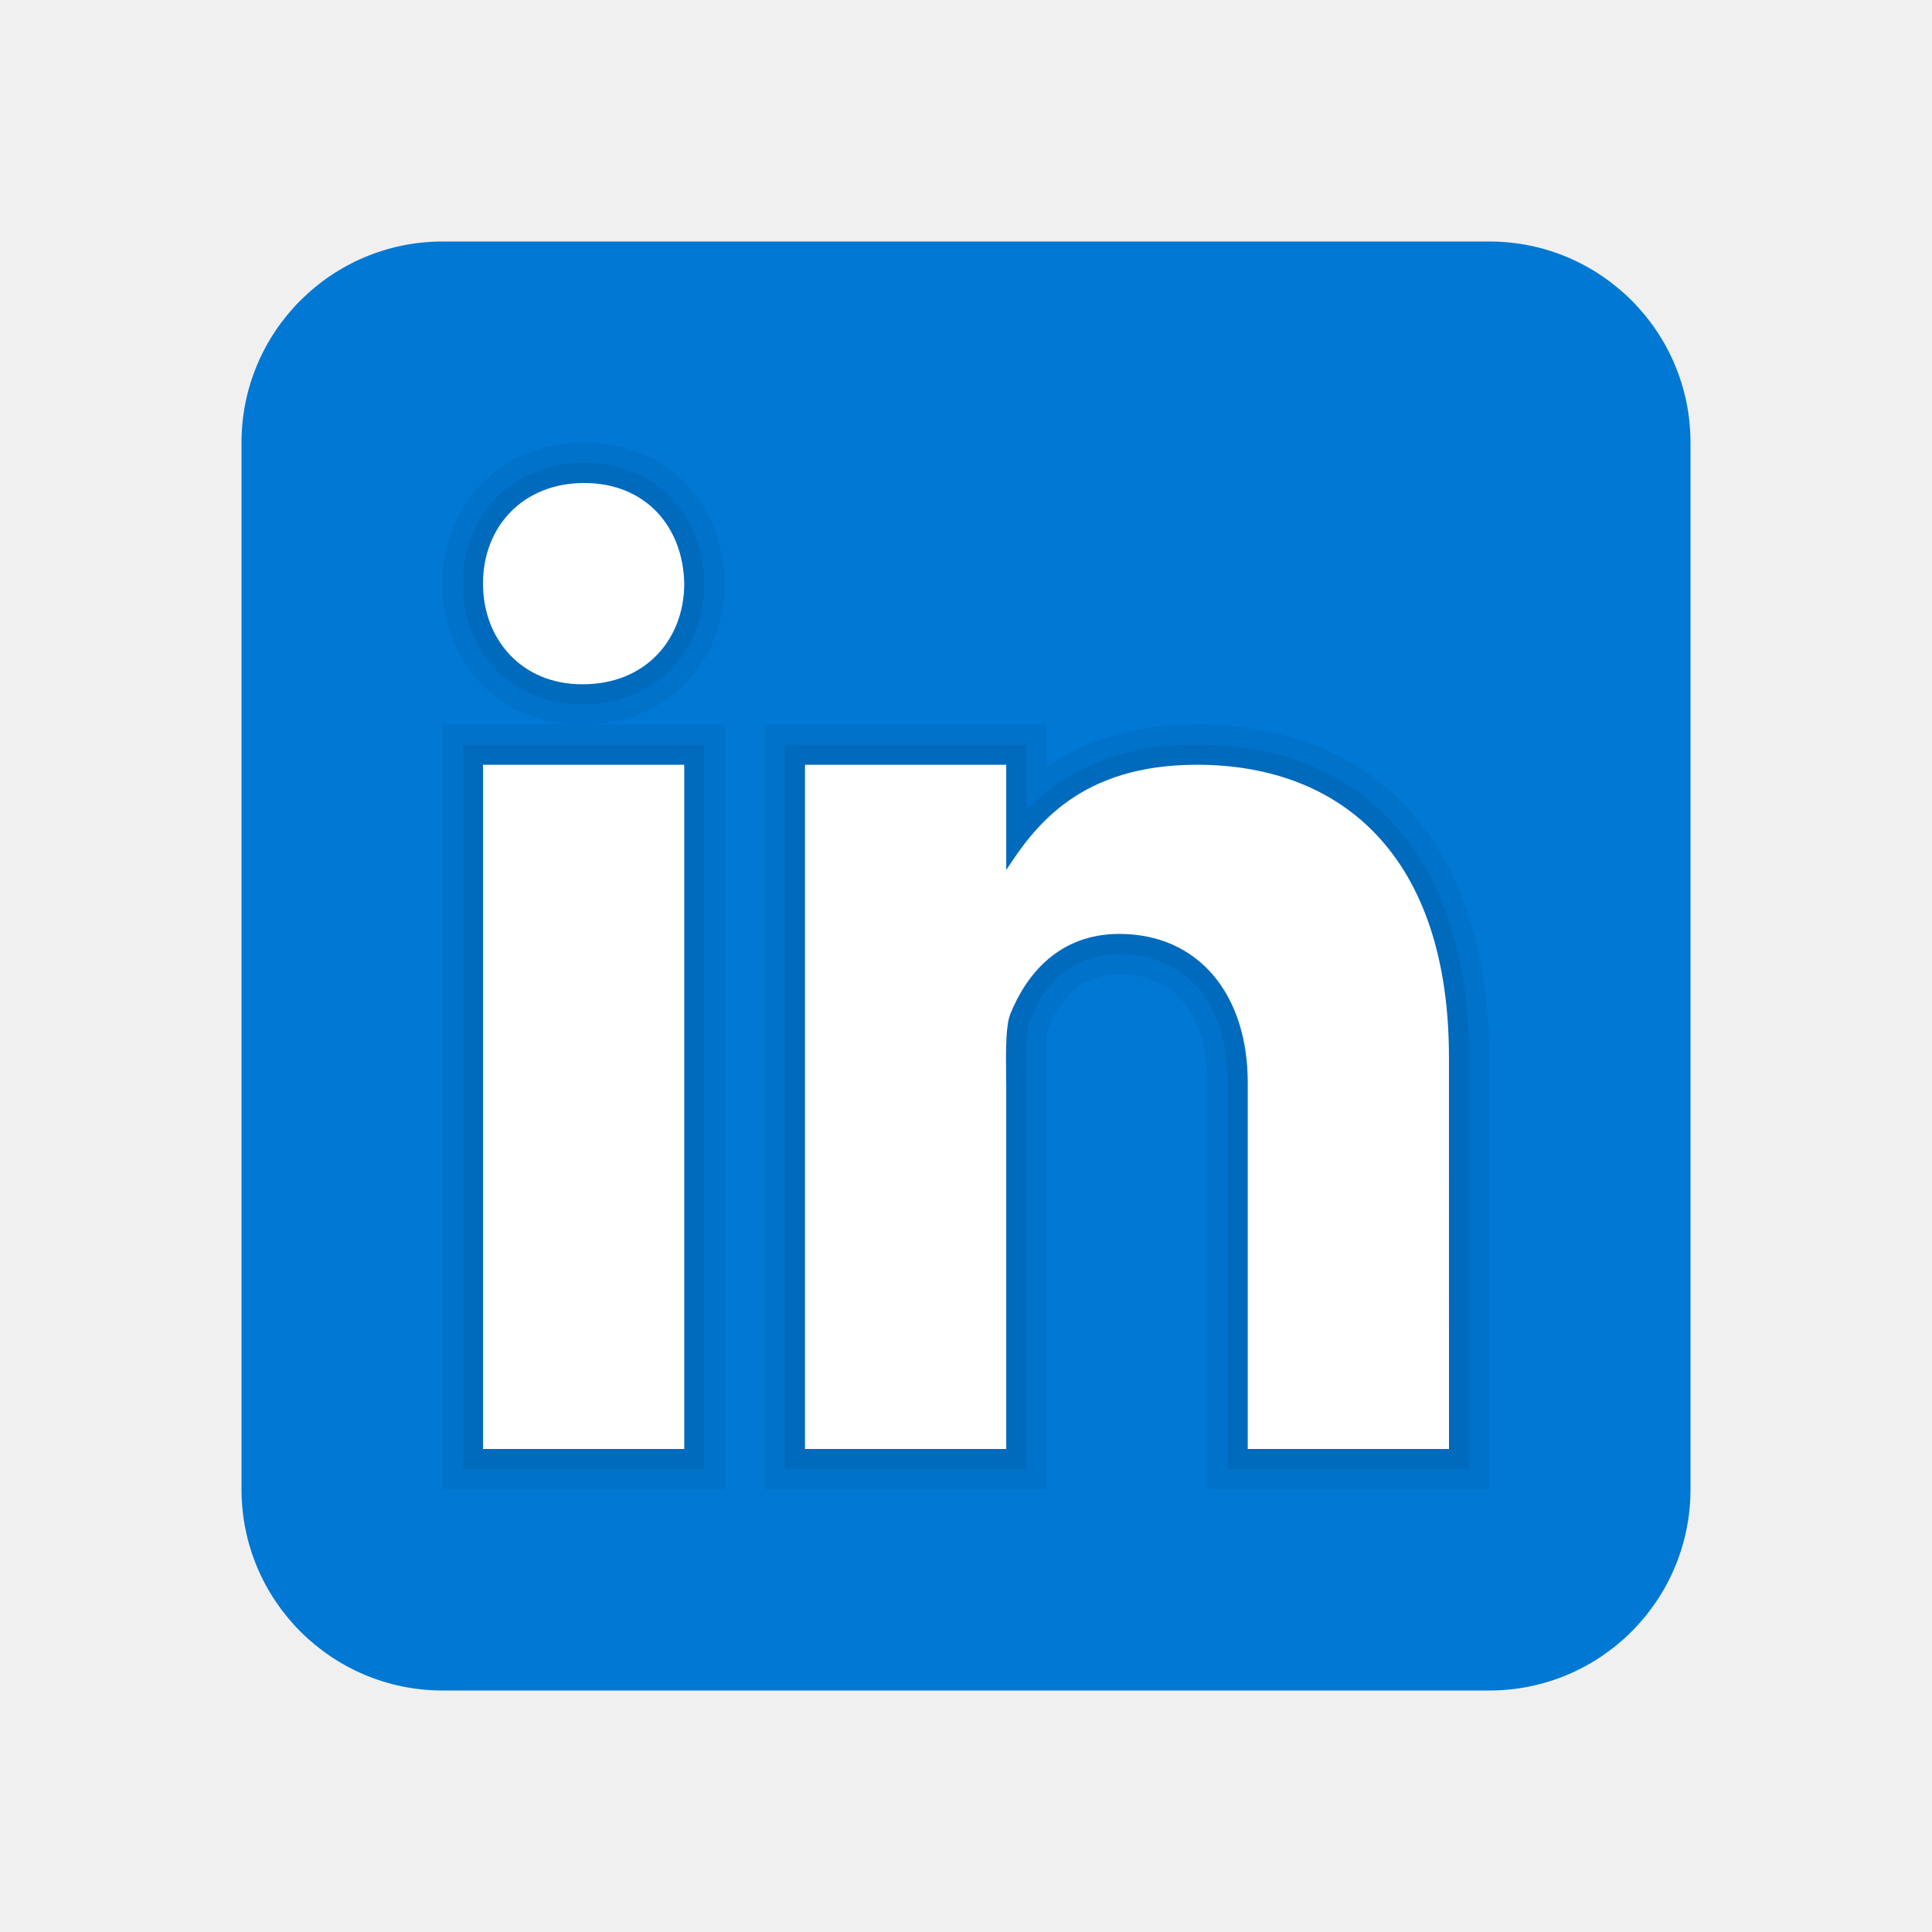
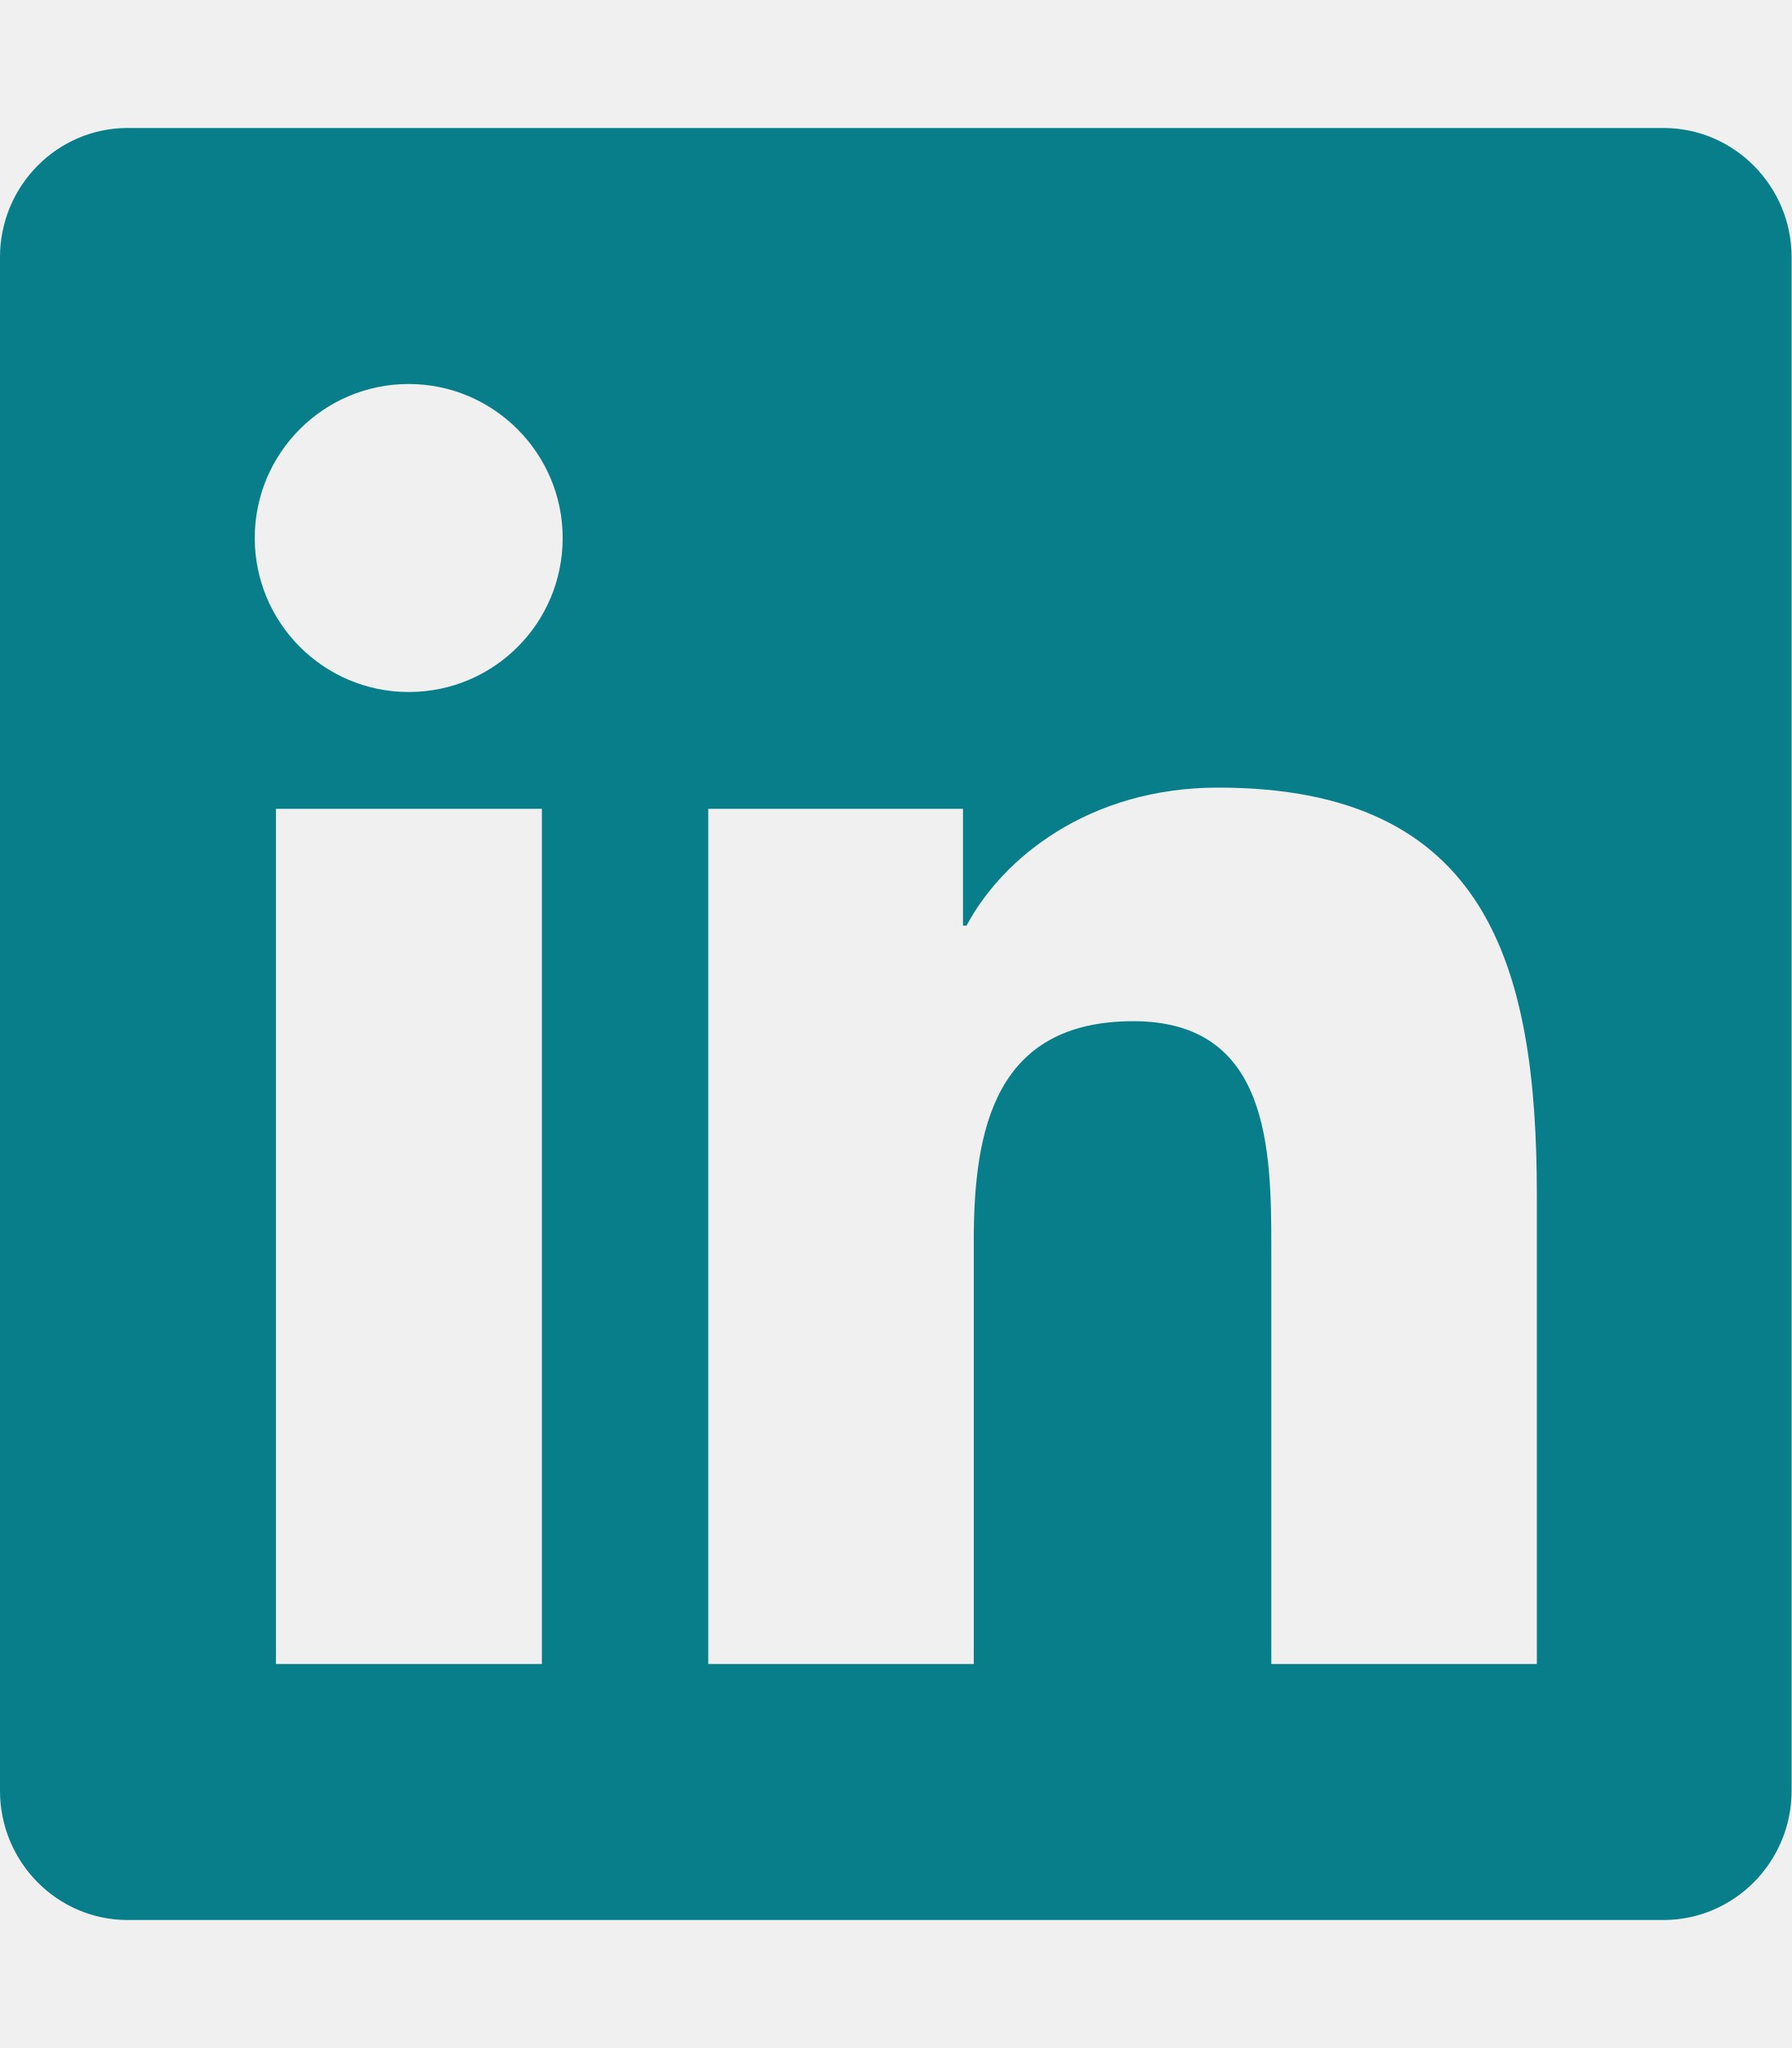
- <svg xmlns="http://www.w3.org/2000/svg" viewBox="0 0 48 48" width="48px" height="48px">
-   <path fill="#0078d4" d="M42,37c0,2.762-2.238,5-5,5H11c-2.761,0-5-2.238-5-5V11c0-2.762,2.239-5,5-5h26c2.762,0,5,2.238,5,5 V37z" />
-   <path d="M30,37V26.901c0-1.689-0.819-2.698-2.192-2.698c-0.815,0-1.414,0.459-1.779,1.364 c-0.017,0.064-0.041,0.325-0.031,1.114L26,37h-7V18h7v1.061C27.022,18.356,28.275,18,29.738,18c4.547,0,7.261,3.093,7.261,8.274 L37,37H30z M11,37V18h3.457C12.454,18,11,16.528,11,14.499C11,12.472,12.478,11,14.514,11c2.012,0,3.445,1.431,3.486,3.479 C18,16.523,16.521,18,14.485,18H18v19H11z" opacity=".05" />
-   <path d="M30.5,36.5v-9.599c0-1.973-1.031-3.198-2.692-3.198c-1.295,0-1.935,0.912-2.243,1.677 c-0.082,0.199-0.071,0.989-0.067,1.326L25.5,36.5h-6v-18h6v1.638c0.795-0.823,2.075-1.638,4.238-1.638 c4.233,0,6.761,2.906,6.761,7.774L36.5,36.5H30.5z M11.5,36.5v-18h6v18H11.5z M14.457,17.5c-1.713,0-2.957-1.262-2.957-3.001 c0-1.738,1.268-2.999,3.014-2.999c1.724,0,2.951,1.229,2.986,2.989c0,1.749-1.268,3.011-3.015,3.011H14.457z" opacity=".07" />
-   <path fill="#fff" d="M12,19h5v17h-5V19z M14.485,17h-0.028C12.965,17,12,15.888,12,14.499C12,13.08,12.995,12,14.514,12 c1.521,0,2.458,1.08,2.486,2.499C17,15.887,16.035,17,14.485,17z M36,36h-5v-9.099c0-2.198-1.225-3.698-3.192-3.698 c-1.501,0-2.313,1.012-2.707,1.99C24.957,25.543,25,26.511,25,27v9h-5V19h5v2.616C25.721,20.5,26.85,19,29.738,19 c3.578,0,6.261,2.25,6.261,7.274L36,36L36,36z" />
+ <svg xmlns="http://www.w3.org/2000/svg" viewBox="0 0 448 512">
+   <style>svg { fill: #087e8b; }</style>
+   <path d="M416 32H31.9C14.3 32 0 46.5 0 64.3v383.4C0 465.5 14.3 480 31.9 480H416c17.6 0 32-14.5 32-32.3V64.3c0-17.8-14.4-32.3-32-32.3zM135.4 416H69V202.2h66.5V416zm-33.2-243c-21.3 0-38.5-17.3-38.5-38.5S80.9 96 102.2 96c21.2 0 38.5 17.3 38.5 38.5 0 21.3-17.2 38.5-38.5 38.5zm282.1 243h-66.4V312c0-24.8-.5-56.7-34.5-56.7-34.6 0-39.9 27-39.9 54.9V416h-66.4V202.2h63.7v29.2h.9c8.9-16.8 30.6-34.5 62.9-34.5 67.2 0 79.7 44.3 79.7 101.9V416z" />
</svg>
